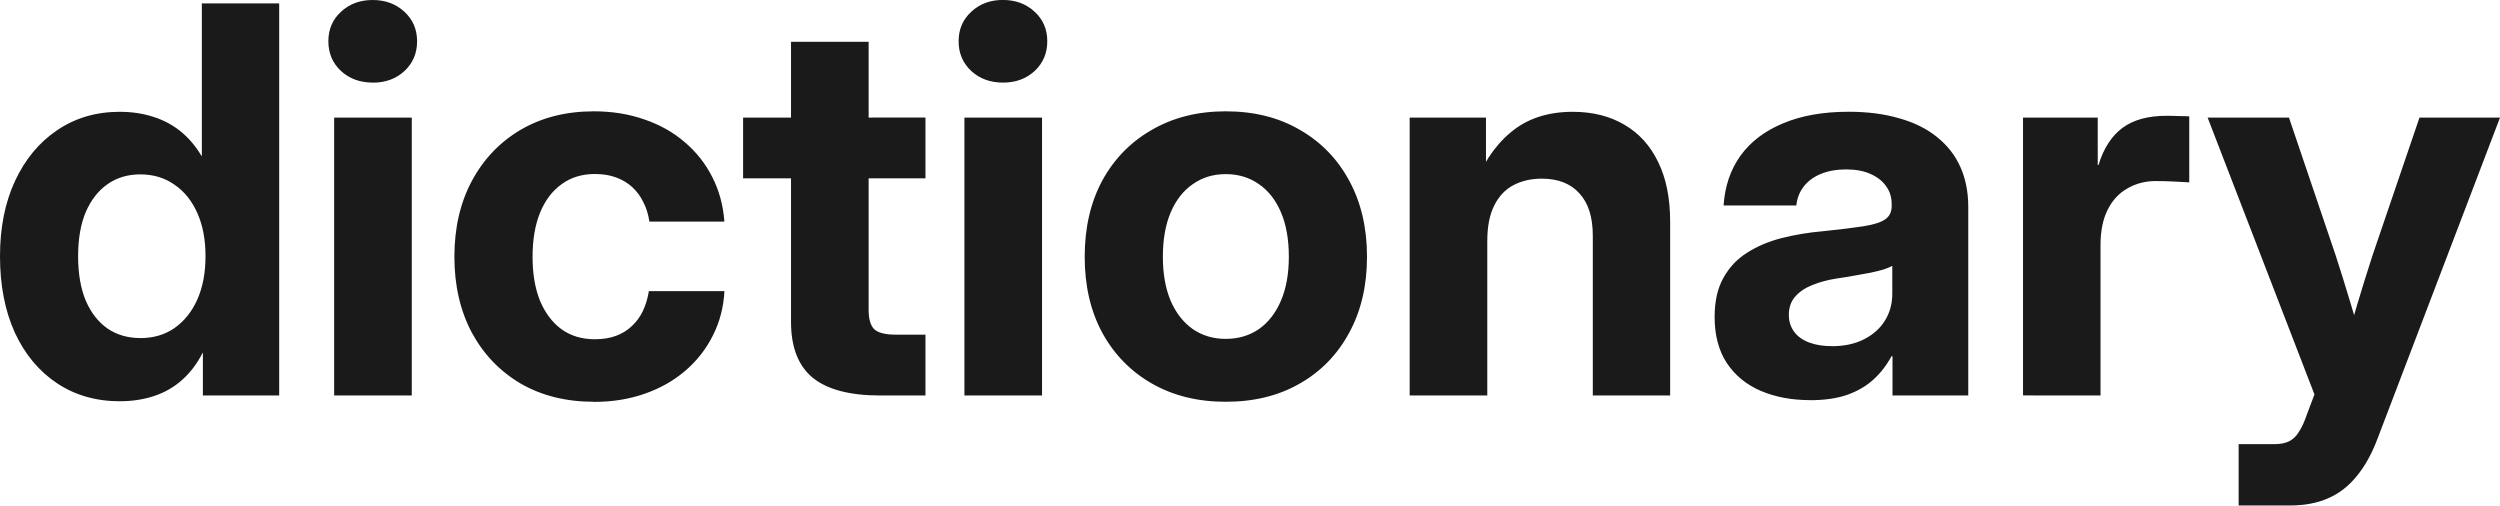
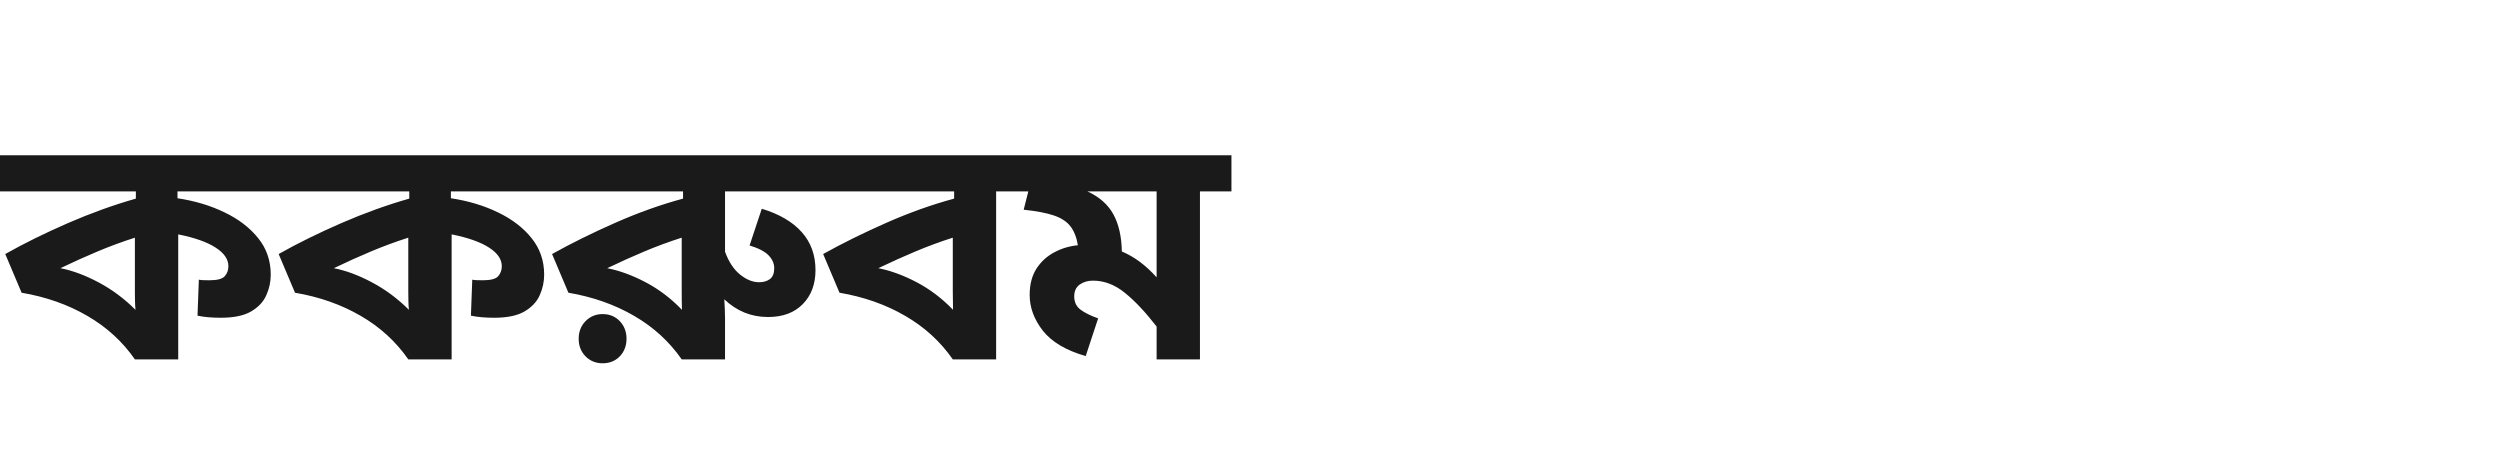
- <svg xmlns="http://www.w3.org/2000/svg" width="172.74" height="34.927" viewBox="0 0 45.704 9.241">
-   <path d="M2.198 7.336q-.664 0-1.159-.332-.496-.332-.77-.928Q0 5.479 0 4.685q0-.784.274-1.376.279-.597.77-.928.496-.337 1.145-.337.332 0 .611.091.279.087.5.265.221.178.385.452h.005V.062h1.414V7.23H3.709v-.779h-.005q-.149.293-.375.495-.221.197-.51.293-.289.096-.621.096zm.366-1.155q.361 0 .625-.183.269-.188.419-.524.149-.337.149-.789 0-.457-.149-.789-.149-.337-.419-.52-.265-.188-.625-.188-.342 0-.597.178-.255.178-.399.51-.14.332-.14.808 0 .476.14.813.144.332.399.51.255.173.597.173zM6.109 7.23V2.15h1.419v5.08zm.707-5.72q-.351 0-.582-.212-.231-.216-.231-.544 0-.327.231-.539Q6.465 0 6.812 0q.351 0 .582.216.231.212.231.539 0 .327-.231.544-.231.212-.577.212zm4.041 5.835q-.76 0-1.337-.332-.572-.337-.895-.933-.318-.601-.318-1.385 0-.789.318-1.385.322-.601.895-.938.577-.337 1.337-.337.5 0 .924.149.423.144.736.414.318.269.505.64.188.366.221.813h-1.371q-.029-.197-.111-.356-.077-.159-.202-.274-.125-.115-.298-.178-.168-.062-.385-.062-.356 0-.611.188-.255.183-.394.524-.135.337-.135.803 0 .462.135.799.14.337.394.524.255.183.611.183.216 0 .385-.062.168-.062.289-.178.125-.115.202-.274.077-.164.111-.366h1.381q-.024.443-.212.813-.183.366-.5.64-.318.274-.746.423-.423.149-.928.149zm6.062-5.196v1.111h-3.334V2.15zM14.461.764h1.419v4.897q0 .255.101.356.106.101.394.101.12 0 .284 0 .168 0 .26 0V7.23q-.13 0-.361 0-.231 0-.467 0-.837 0-1.236-.327-.394-.327-.394-1.02zm3.17 6.466V2.15h1.419v5.08zm.707-5.72q-.351 0-.582-.212-.231-.216-.231-.544 0-.327.231-.539.231-.216.577-.216.351 0 .582.216.231.212.231.539 0 .327-.231.544-.231.212-.577.212zm4.07 5.835q-.765 0-1.347-.332-.582-.332-.909-.928-.322-.597-.322-1.39 0-.799.322-1.395.327-.597.909-.928.582-.337 1.347-.337.775 0 1.352.337.582.332.904.928.327.597.327 1.395 0 .794-.327 1.39-.322.597-.904.928-.577.332-1.352.332zm0-1.15q.346 0 .606-.178.26-.183.404-.52.144-.337.144-.803 0-.476-.144-.813-.144-.337-.404-.515-.26-.183-.606-.183-.342 0-.601.183-.26.178-.404.515-.144.337-.144.813 0 .471.144.808.144.332.404.515.26.178.601.178zm4.782-1.79V7.23h-1.419V2.15h1.395v1.323h-.241q.241-.673.688-1.049.447-.38 1.14-.38.544 0 .943.236.399.231.616.678.221.447.221 1.092v3.18h-1.414V4.31q0-.51-.245-.775-.241-.269-.688-.269-.293 0-.52.12-.226.12-.351.375-.125.25-.125.645zm5.903 2.91q-.505 0-.9-.168-.394-.168-.621-.505-.226-.342-.226-.847 0-.428.159-.712.159-.289.433-.462.279-.178.635-.269.361-.091.755-.125.467-.048.741-.091.274-.043.394-.125.12-.082.12-.245v-.034q0-.188-.101-.327-.101-.144-.289-.226-.183-.082-.443-.082-.26 0-.462.082-.197.082-.313.231-.115.149-.135.346H31.51q.034-.524.308-.909.279-.385.779-.592.5-.212 1.198-.212.52 0 .928.12.409.115.688.342.284.226.428.548.144.322.144.731V7.23h-1.385v-.717h-.019q-.135.25-.332.428-.197.178-.481.279-.284.096-.674.096zm.394-.986q.342 0 .587-.125.25-.125.385-.342.135-.216.135-.491v-.51q-.063.034-.164.067-.101.029-.236.058-.135.024-.293.053-.159.029-.327.053-.245.038-.443.12-.197.077-.313.212-.115.13-.115.332 0 .178.096.308.096.13.274.197.178.067.414.067zm3.497.9V2.15h1.366v.866h.014q.14-.457.438-.678.298-.221.803-.221.125 0 .226.005.106 0 .192.005v1.207q-.077-.005-.255-.014-.173-.01-.356-.01-.289 0-.52.135-.231.13-.361.39-.13.26-.13.645V7.23zm3.942 2.011V8.12h.645q.173 0 .279-.053.106-.053.178-.173.077-.115.144-.313l.14-.37-1.953-5.061h1.487l.851 2.511q.144.443.279.895.135.447.26.9h-.394q.12-.452.255-.9.135-.452.279-.895l.856-2.511h1.472l-2.237 5.864q-.159.423-.385.693-.221.274-.524.404-.298.13-.693.13-.231 0-.471 0-.236 0-.467 0z" fill="#1a1a1a" />
+ <svg xmlns="http://www.w3.org/2000/svg" viewBox="0 0 320 60" width="320" height="60">
+   <text x="0" y="46" font-family="'Noto Sans Bengali', 'Noto Serif Bengali', 'Kalpurush', 'SolaimanLipi', sans-serif" font-size="42" font-weight="700" fill="#1a1a1a" letter-spacing="-1">ককরুবম</text>
</svg>
